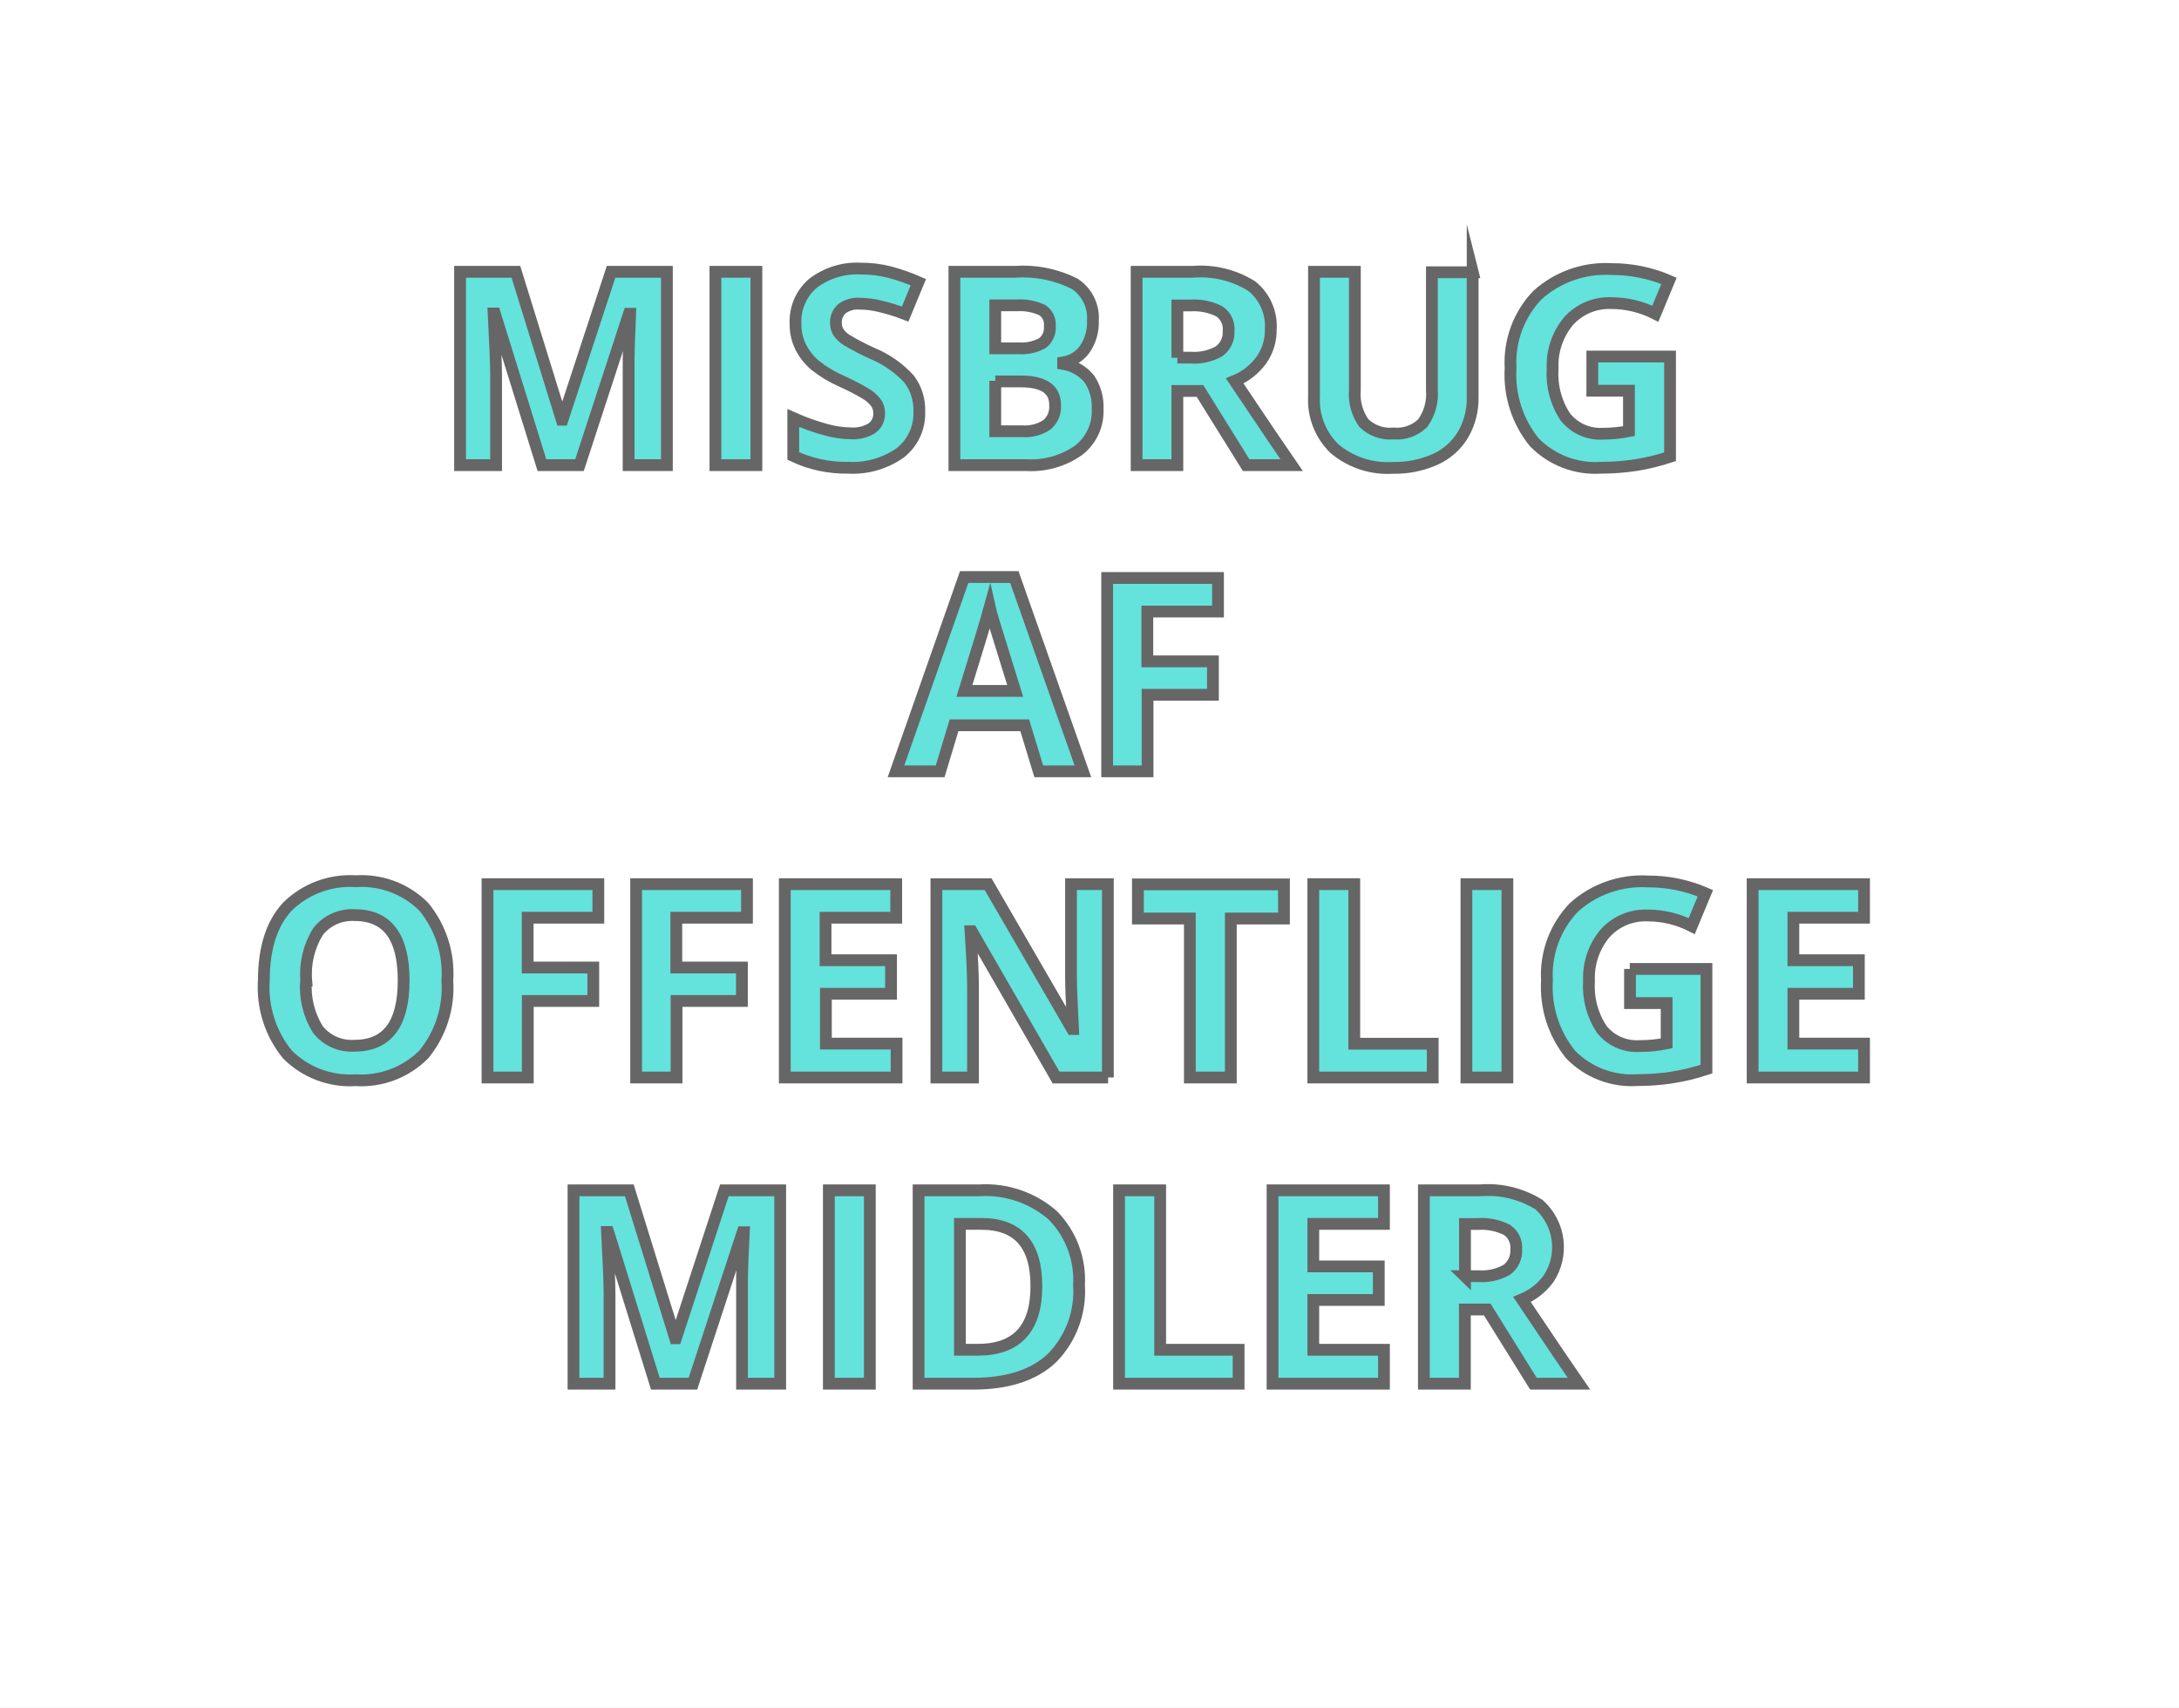
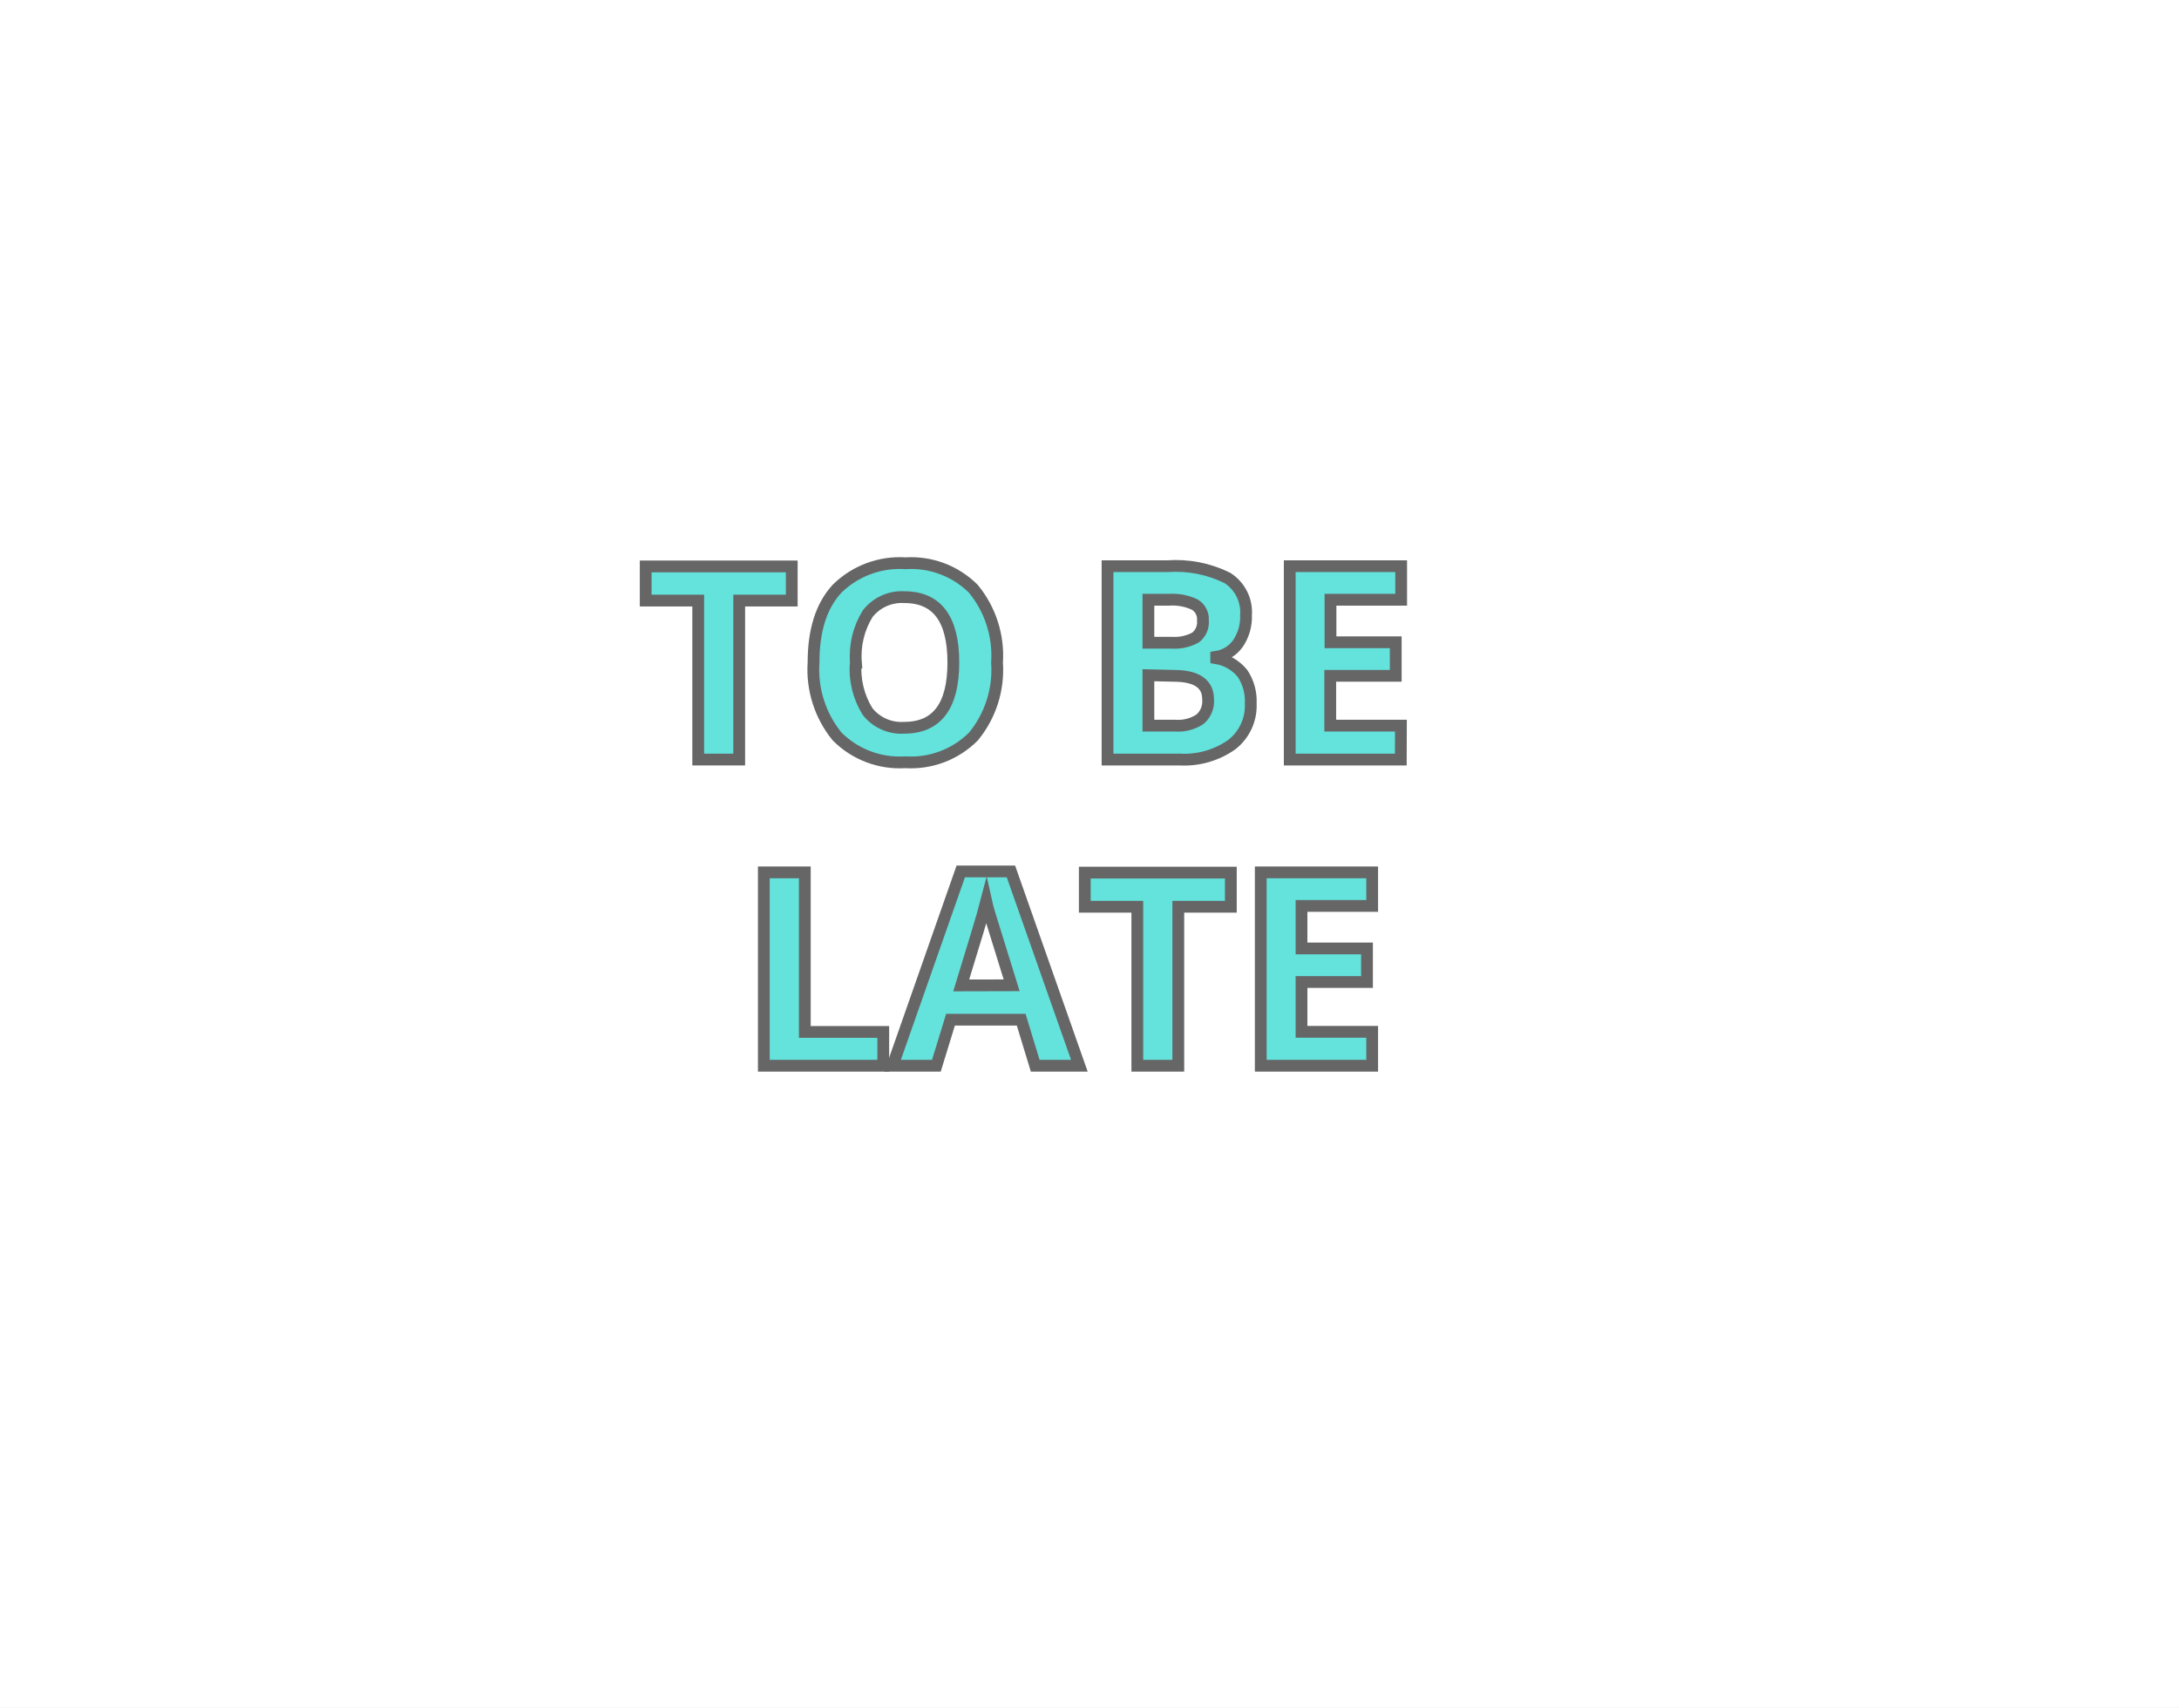
- <svg xmlns="http://www.w3.org/2000/svg" id="BG" viewBox="0 0 185 145">
+ <svg xmlns="http://www.w3.org/2000/svg" viewBox="0 0 185 145">
  <defs>
    <style>.cls-1{fill:#fff;}.cls-2{fill:#64e2dc;stroke:#666;stroke-miterlimit:10;}</style>
  </defs>
-   <rect class="cls-1" width="185" height="145" />
-   <path class="cls-2" d="M46.51,39.5l-4-12.88h-0.1q0.21,3.93.21,5.24V39.5H39.56V23.08H44.3l3.89,12.56h0.07l4.12-12.56h4.74V39.5H53.87V31.73q0-.55,0-1.27T54,26.64h-0.1L49.7,39.5H46.51Z" transform="translate(-0.5 0)" />
-   <path class="cls-2" d="M61.24,39.5V23.08h3.48V39.5H61.24Z" transform="translate(-0.5 0)" />
-   <path class="cls-2" d="M78.55,34.94a4.25,4.25,0,0,1-1.6,3.5,7,7,0,0,1-4.45,1.28,10.45,10.45,0,0,1-4.65-1V35.5a19.27,19.27,0,0,0,2.81,1,8.36,8.36,0,0,0,2.11.3,3,3,0,0,0,1.76-.44,1.5,1.5,0,0,0,.61-1.3,1.44,1.44,0,0,0-.27-0.86,3,3,0,0,0-.79-0.72,20.31,20.31,0,0,0-2.13-1.11,10.1,10.1,0,0,1-2.26-1.36,5.11,5.11,0,0,1-1.2-1.52,4.33,4.33,0,0,1-.45-2,4.24,4.24,0,0,1,1.48-3.43,6.14,6.14,0,0,1,4.08-1.25,9.64,9.64,0,0,1,2.44.3,16.8,16.8,0,0,1,2.43.85l-1.12,2.71A16.43,16.43,0,0,0,75.18,26a7,7,0,0,0-1.69-.21A2.24,2.24,0,0,0,72,26.2a1.52,1.52,0,0,0-.53,1.2,1.49,1.49,0,0,0,.21.8,2.34,2.34,0,0,0,.68.66A21.06,21.06,0,0,0,74.54,30a8.78,8.78,0,0,1,3.16,2.21A4.31,4.31,0,0,1,78.55,34.94Z" transform="translate(-0.5 0)" />
-   <path class="cls-2" d="M81.53,23.08h5.11a9.84,9.84,0,0,1,5.07,1,3.46,3.46,0,0,1,1.58,3.16,4,4,0,0,1-.69,2.41,2.76,2.76,0,0,1-1.84,1.13V30.9A3.62,3.62,0,0,1,93,32.2a4.24,4.24,0,0,1,.69,2.54,4.18,4.18,0,0,1-1.62,3.5,7,7,0,0,1-4.41,1.26H81.53V23.08ZM85,29.58h2a3.7,3.7,0,0,0,2-.44,1.63,1.63,0,0,0,.63-1.45A1.45,1.45,0,0,0,89,26.34a4.44,4.44,0,0,0-2.18-.41H85v3.65Zm0,2.76v4.28h2.27a3.36,3.36,0,0,0,2.12-.55,2,2,0,0,0,.69-1.68q0-2-2.92-2H85Z" transform="translate(-0.5 0)" />
-   <path class="cls-2" d="M100.46,33.2v6.3H97V23.08h4.78a8.19,8.19,0,0,1,5,1.22,4.35,4.35,0,0,1,1.61,3.7,4.35,4.35,0,0,1-.8,2.58,5.26,5.26,0,0,1-2.26,1.77q3.71,5.54,4.83,7.15h-3.86l-3.92-6.3h-1.85Zm0-2.83h1.12a4.29,4.29,0,0,0,2.44-.55,2,2,0,0,0,.79-1.73,1.8,1.8,0,0,0-.8-1.66,4.87,4.87,0,0,0-2.49-.49h-1.06v4.44Z" transform="translate(-0.5 0)" />
-   <path class="cls-2" d="M125.53,23.08V33.71a6.12,6.12,0,0,1-.81,3.19,5.3,5.3,0,0,1-2.35,2.1,8.41,8.41,0,0,1-3.64.73,7,7,0,0,1-4.92-1.62,5.76,5.76,0,0,1-1.75-4.44V23.08h3.47V33.13a4.21,4.21,0,0,0,.76,2.79,3.18,3.18,0,0,0,2.53.89,3.11,3.11,0,0,0,2.48-.89,4.24,4.24,0,0,0,.77-2.8v-10h3.47Z" transform="translate(-0.5 0)" />
-   <path class="cls-2" d="M135.78,30.28h6.51v8.51a18.43,18.43,0,0,1-3,.72,19.39,19.39,0,0,1-2.86.21,7.23,7.23,0,0,1-5.68-2.18,9.09,9.09,0,0,1-2-6.27,8.27,8.27,0,0,1,2.27-6.2,8.64,8.64,0,0,1,6.31-2.22,12.2,12.2,0,0,1,4.87,1l-1.16,2.79a8.26,8.26,0,0,0-3.74-.9,4.62,4.62,0,0,0-3.62,1.52,5.89,5.89,0,0,0-1.36,4.08,6.55,6.55,0,0,0,1.09,4.08,3.79,3.79,0,0,0,3.18,1.41,11.29,11.29,0,0,0,2.21-.22V33.18h-3.11v-2.9Z" transform="translate(-0.5 0)" />
-   <path class="cls-2" d="M88.69,65.5l-1.19-3.91h-6L80.32,65.5H76.57L82.36,49h4.26L92.44,65.5H88.69Zm-2-6.83q-1.65-5.31-1.86-6t-0.3-1.1Q84.14,53,82.38,58.67h4.28Z" transform="translate(-0.5 0)" />
-   <path class="cls-2" d="M97.93,65.5H94.5V49.08h9.41v2.85h-6v4.23h5.57V59H97.93V65.5Z" transform="translate(-0.5 0)" />
-   <path class="cls-2" d="M38.48,83.27a8.91,8.91,0,0,1-2,6.27,7.5,7.5,0,0,1-5.79,2.19,7.5,7.5,0,0,1-5.79-2.19,9,9,0,0,1-2-6.29q0-4.1,2-6.26a7.58,7.58,0,0,1,5.81-2.16A7.47,7.47,0,0,1,36.48,77,8.93,8.93,0,0,1,38.48,83.27Zm-12,0a6.86,6.86,0,0,0,1,4.14,3.65,3.65,0,0,0,3.12,1.39q4.17,0,4.17-5.54t-4.14-5.55a3.68,3.68,0,0,0-3.13,1.4A6.83,6.83,0,0,0,26.5,83.27Z" transform="translate(-0.5 0)" />
-   <path class="cls-2" d="M45.31,91.5H41.89V75.08H51.3v2.85h-6v4.23h5.57V85H45.31V91.5Z" transform="translate(-0.5 0)" />
-   <path class="cls-2" d="M57.94,91.5H54.51V75.08h9.41v2.85h-6v4.23h5.57V85H57.94V91.5Z" transform="translate(-0.5 0)" />
-   <path class="cls-2" d="M76.59,91.5H67.13V75.08h9.46v2.85h-6v3.61h5.56v2.85H70.62v4.23h6V91.5Z" transform="translate(-0.5 0)" />
-   <path class="cls-2" d="M94.58,91.5H90.16L83,79.08h-0.1q0.21,3.29.21,4.69V91.5H80V75.08h4.39l7.13,12.3h0.08q-0.17-3.2-.17-4.53V75.08h3.13V91.5Z" transform="translate(-0.5 0)" />
-   <path class="cls-2" d="M105,91.5h-3.48V78H97.11v-2.9h12.4V78H105V91.5Z" transform="translate(-0.5 0)" />
-   <path class="cls-2" d="M112,91.5V75.08h3.48V88.63h6.66V91.5H112Z" transform="translate(-0.5 0)" />
-   <path class="cls-2" d="M125,91.5V75.08h3.48V91.5H125Z" transform="translate(-0.5 0)" />
-   <path class="cls-2" d="M138.87,82.28h6.51v8.51a18.43,18.43,0,0,1-3,.72,19.39,19.39,0,0,1-2.86.21,7.23,7.23,0,0,1-5.68-2.18,9.09,9.09,0,0,1-2-6.27,8.27,8.27,0,0,1,2.27-6.2,8.64,8.64,0,0,1,6.31-2.22,12.2,12.2,0,0,1,4.87,1l-1.16,2.79a8.27,8.27,0,0,0-3.74-.9,4.62,4.62,0,0,0-3.62,1.52,5.89,5.89,0,0,0-1.36,4.08,6.55,6.55,0,0,0,1.09,4.08,3.79,3.79,0,0,0,3.18,1.41A11.29,11.29,0,0,0,142,88.6V85.18h-3.11v-2.9Z" transform="translate(-0.5 0)" />
-   <path class="cls-2" d="M158.75,91.5H149.3V75.08h9.46v2.85h-6v3.61h5.56v2.85h-5.56v4.23h6V91.5Z" transform="translate(-0.5 0)" />
-   <path class="cls-2" d="M56.14,117.5l-4-12.88h-0.1q0.21,3.93.21,5.24v7.64H49.19V101.08h4.74l3.89,12.56h0.07L62,101.08h4.74V117.5H63.5v-7.77q0-.55,0-1.27t0.15-3.82h-0.1L59.33,117.5H56.14Z" transform="translate(-0.5 0)" />
-   <path class="cls-2" d="M70.87,117.5V101.08h3.48V117.5H70.87Z" transform="translate(-0.5 0)" />
-   <path class="cls-2" d="M92.11,109.13a8.08,8.08,0,0,1-2.31,6.21q-2.31,2.16-6.67,2.16H78.49V101.08h5.15a8.68,8.68,0,0,1,6.24,2.12A7.81,7.81,0,0,1,92.11,109.13Zm-3.62.09q0-5.29-4.67-5.29H82v10.69h1.49Q88.49,114.63,88.49,109.22Z" transform="translate(-0.5 0)" />
-   <path class="cls-2" d="M95.51,117.5V101.08H99v13.54h6.66v2.88H95.51Z" transform="translate(-0.5 0)" />
-   <path class="cls-2" d="M118,117.5h-9.46V101.08H118v2.85h-6v3.61h5.56v2.85H112v4.23h6v2.88Z" transform="translate(-0.5 0)" />
-   <path class="cls-2" d="M124.87,111.2v6.3h-3.48V101.08h4.78a8.19,8.19,0,0,1,5,1.22,4.86,4.86,0,0,1,.81,6.28,5.26,5.26,0,0,1-2.26,1.77q3.71,5.54,4.83,7.15h-3.86l-3.92-6.3h-1.85Zm0-2.83H126a4.29,4.29,0,0,0,2.44-.55,2,2,0,0,0,.79-1.73,1.8,1.8,0,0,0-.8-1.66,4.87,4.87,0,0,0-2.49-.49h-1.06v4.44Z" transform="translate(-0.5 0)" />
+   <g id="BG">
+     <rect class="cls-1" width="185" height="145" />
+   </g>
+   <g id="Undskyld">
+     <g id="EMNE">
+       <path class="cls-2" d="M63.26,64.5H59.78V51H55.32v-2.9h12.4V51H63.26Z" transform="translate(-0.5 0)" />
+       <path class="cls-2" d="M85.15,56.27a8.91,8.91,0,0,1-2,6.27,7.5,7.5,0,0,1-5.79,2.19,7.5,7.5,0,0,1-5.79-2.19,9,9,0,0,1-2-6.29q0-4.1,2-6.26a7.58,7.58,0,0,1,5.81-2.16A7.48,7.48,0,0,1,83.14,50,8.93,8.93,0,0,1,85.15,56.27Zm-12,0a6.86,6.86,0,0,0,1,4.14,3.65,3.65,0,0,0,3.12,1.39q4.17,0,4.17-5.54t-4.14-5.55a3.68,3.68,0,0,0-3.13,1.4A6.83,6.83,0,0,0,73.17,56.27Z" transform="translate(-0.5 0)" />
+       <path class="cls-2" d="M94.53,48.08h5.11a9.84,9.84,0,0,1,5.07,1,3.46,3.46,0,0,1,1.58,3.16,4,4,0,0,1-.69,2.41,2.76,2.76,0,0,1-1.84,1.13v.11A3.62,3.62,0,0,1,106,57.2a4.24,4.24,0,0,1,.69,2.54,4.18,4.18,0,0,1-1.62,3.5,7,7,0,0,1-4.41,1.26H94.53ZM98,54.58h2a3.7,3.7,0,0,0,2-.44,1.63,1.63,0,0,0,.63-1.45,1.45,1.45,0,0,0-.69-1.35,4.43,4.43,0,0,0-2.18-.41H98Zm0,2.76v4.28h2.27a3.36,3.36,0,0,0,2.12-.55,2,2,0,0,0,.68-1.68q0-2-2.92-2Z" transform="translate(-0.5 0)" />
+       <path class="cls-2" d="M119.43,64.5H110V48.08h9.46v2.85h-6v3.61H119v2.85h-5.56v4.23h6Z" transform="translate(-0.5 0)" />
+       <path class="cls-2" d="M65.35,90.5V74.08h3.48V87.63h6.66V90.5Z" transform="translate(-0.5 0)" />
+       <path class="cls-2" d="M88.39,90.5,87.2,86.59h-6L80,90.5H76.28L82.07,74h4.26L92.14,90.5Zm-2-6.83q-1.65-5.31-1.86-6t-.3-1.1q-.37,1.44-2.12,7.11Z" transform="translate(-0.5 0)" />
+       <path class="cls-2" d="M100.54,90.5H97.06V77H92.6v-2.9H105V77h-4.46Z" transform="translate(-0.5 0)" />
+       <path class="cls-2" d="M117,90.5h-9.46V74.08H117v2.85h-6v3.61h5.56v2.85H111v4.23h6Z" transform="translate(-0.5 0)" />
+     </g>
+   </g>
</svg>
